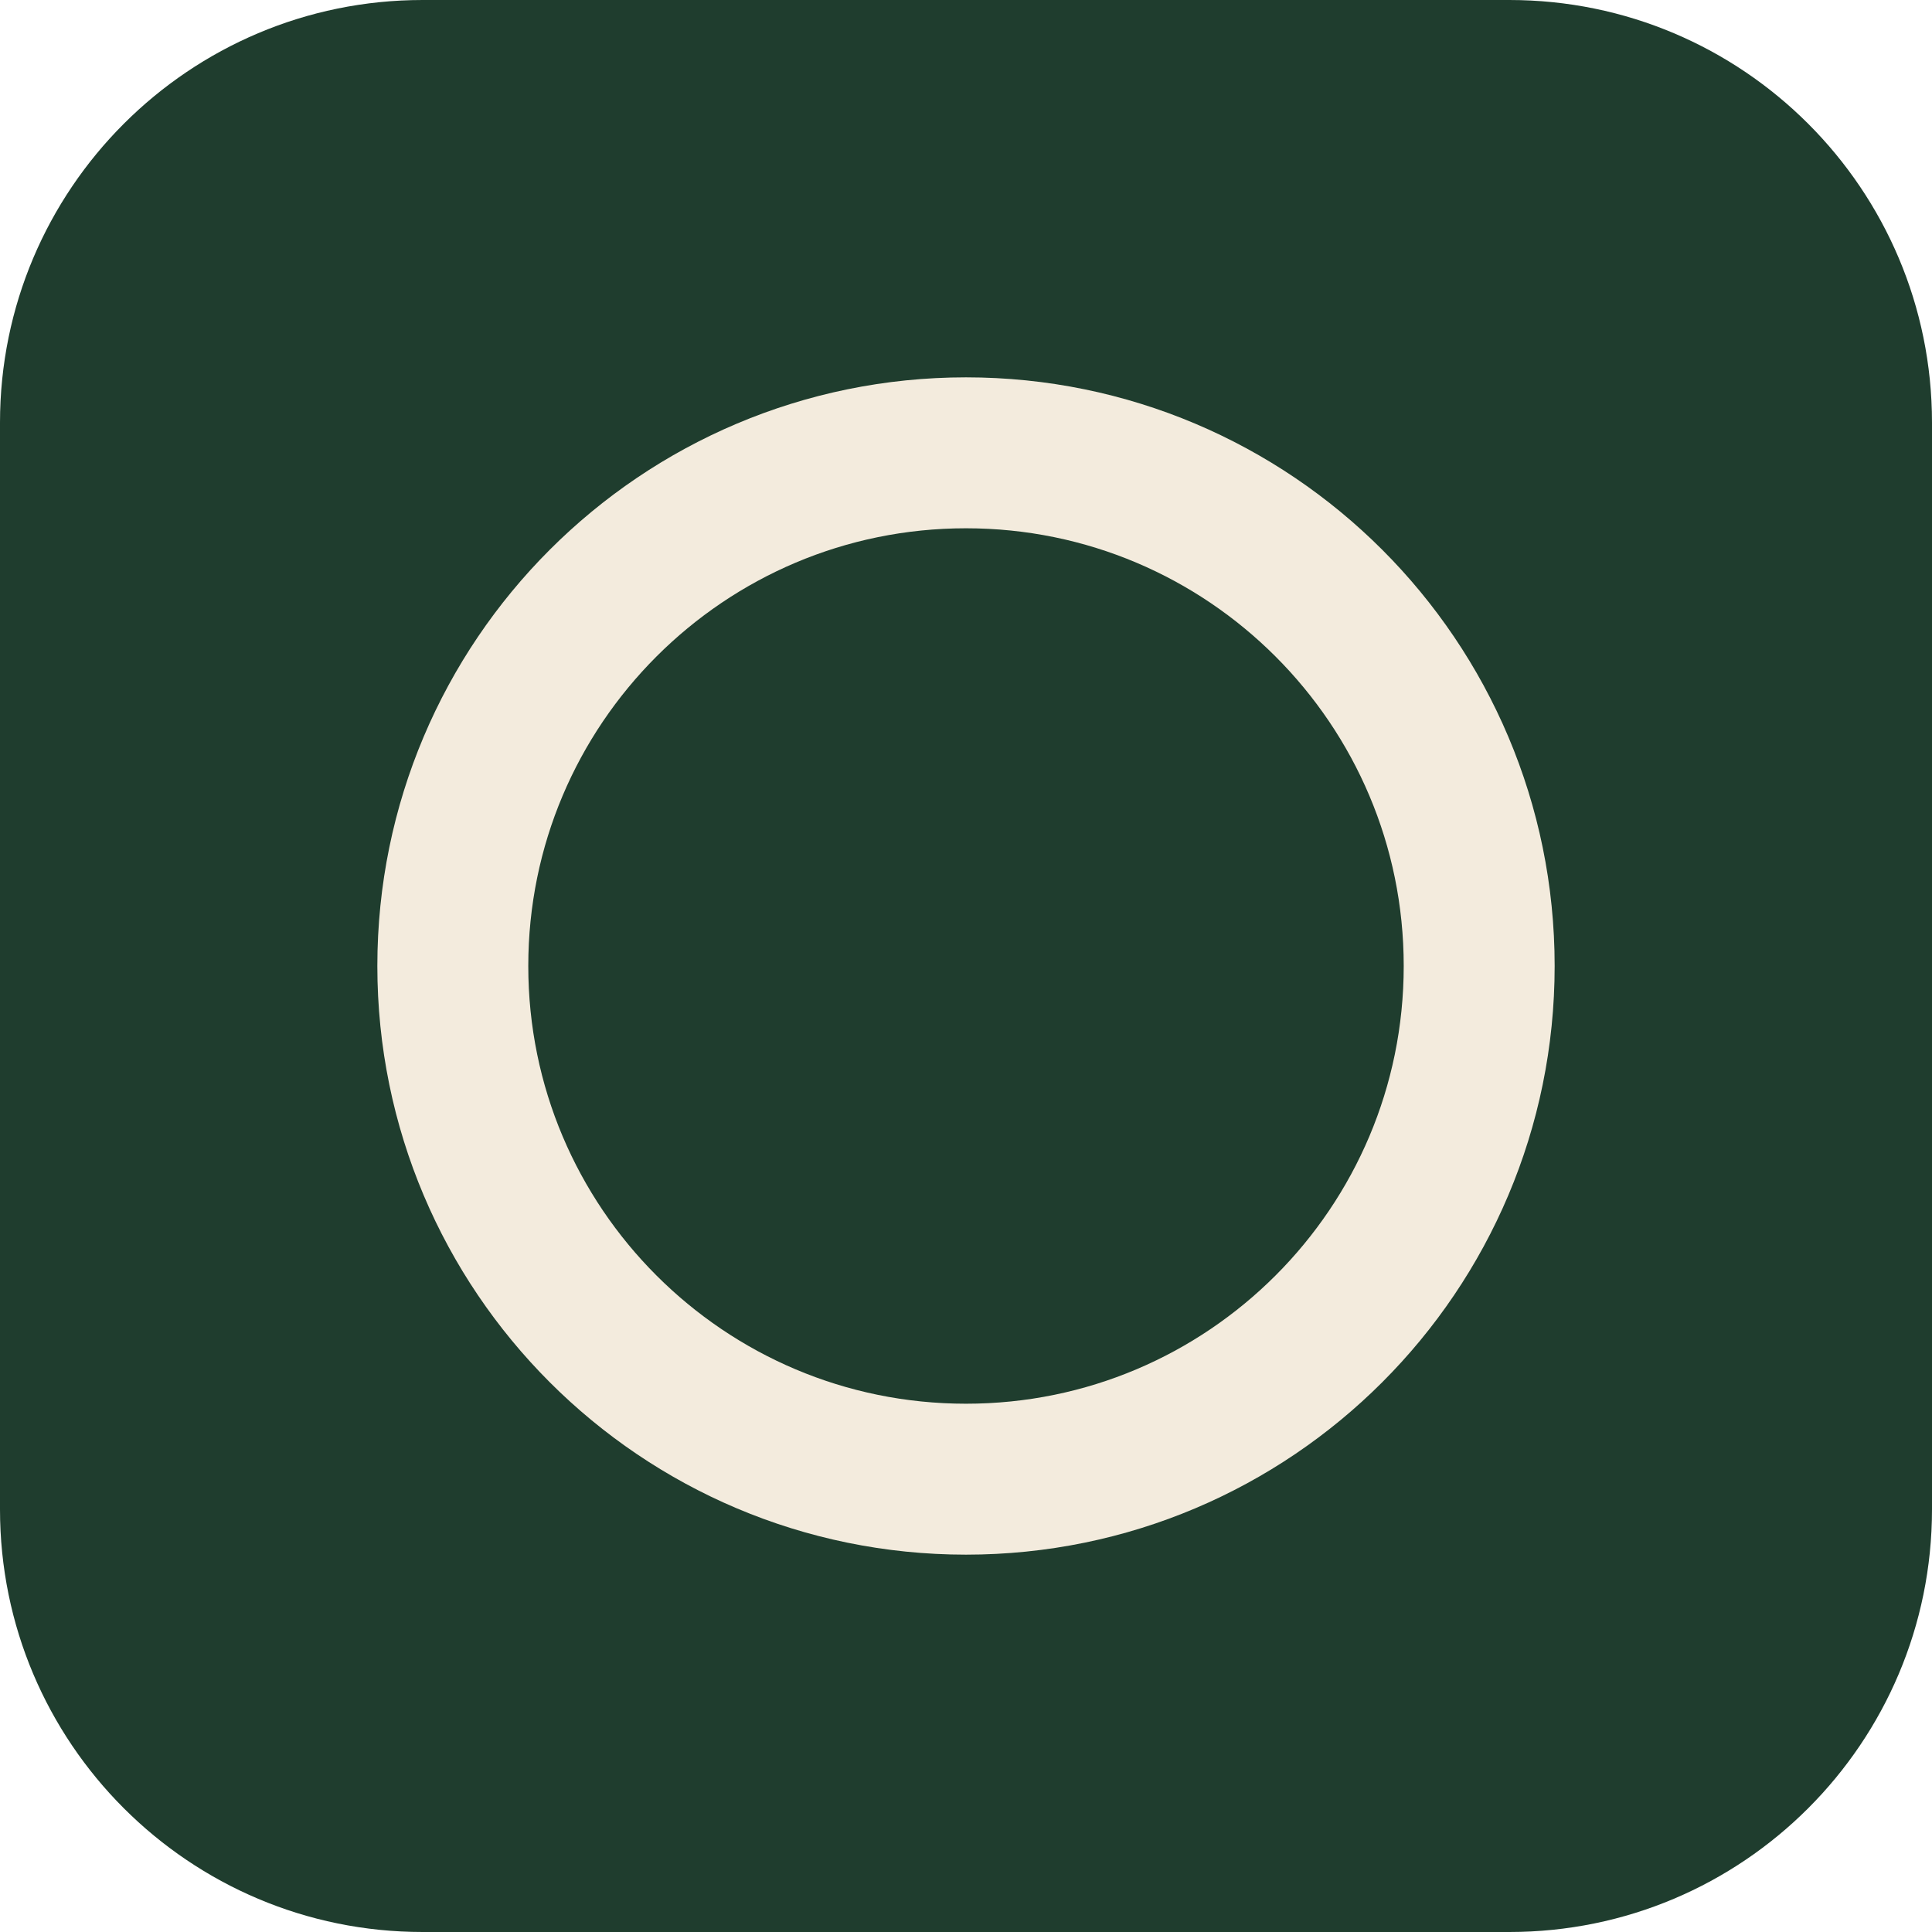
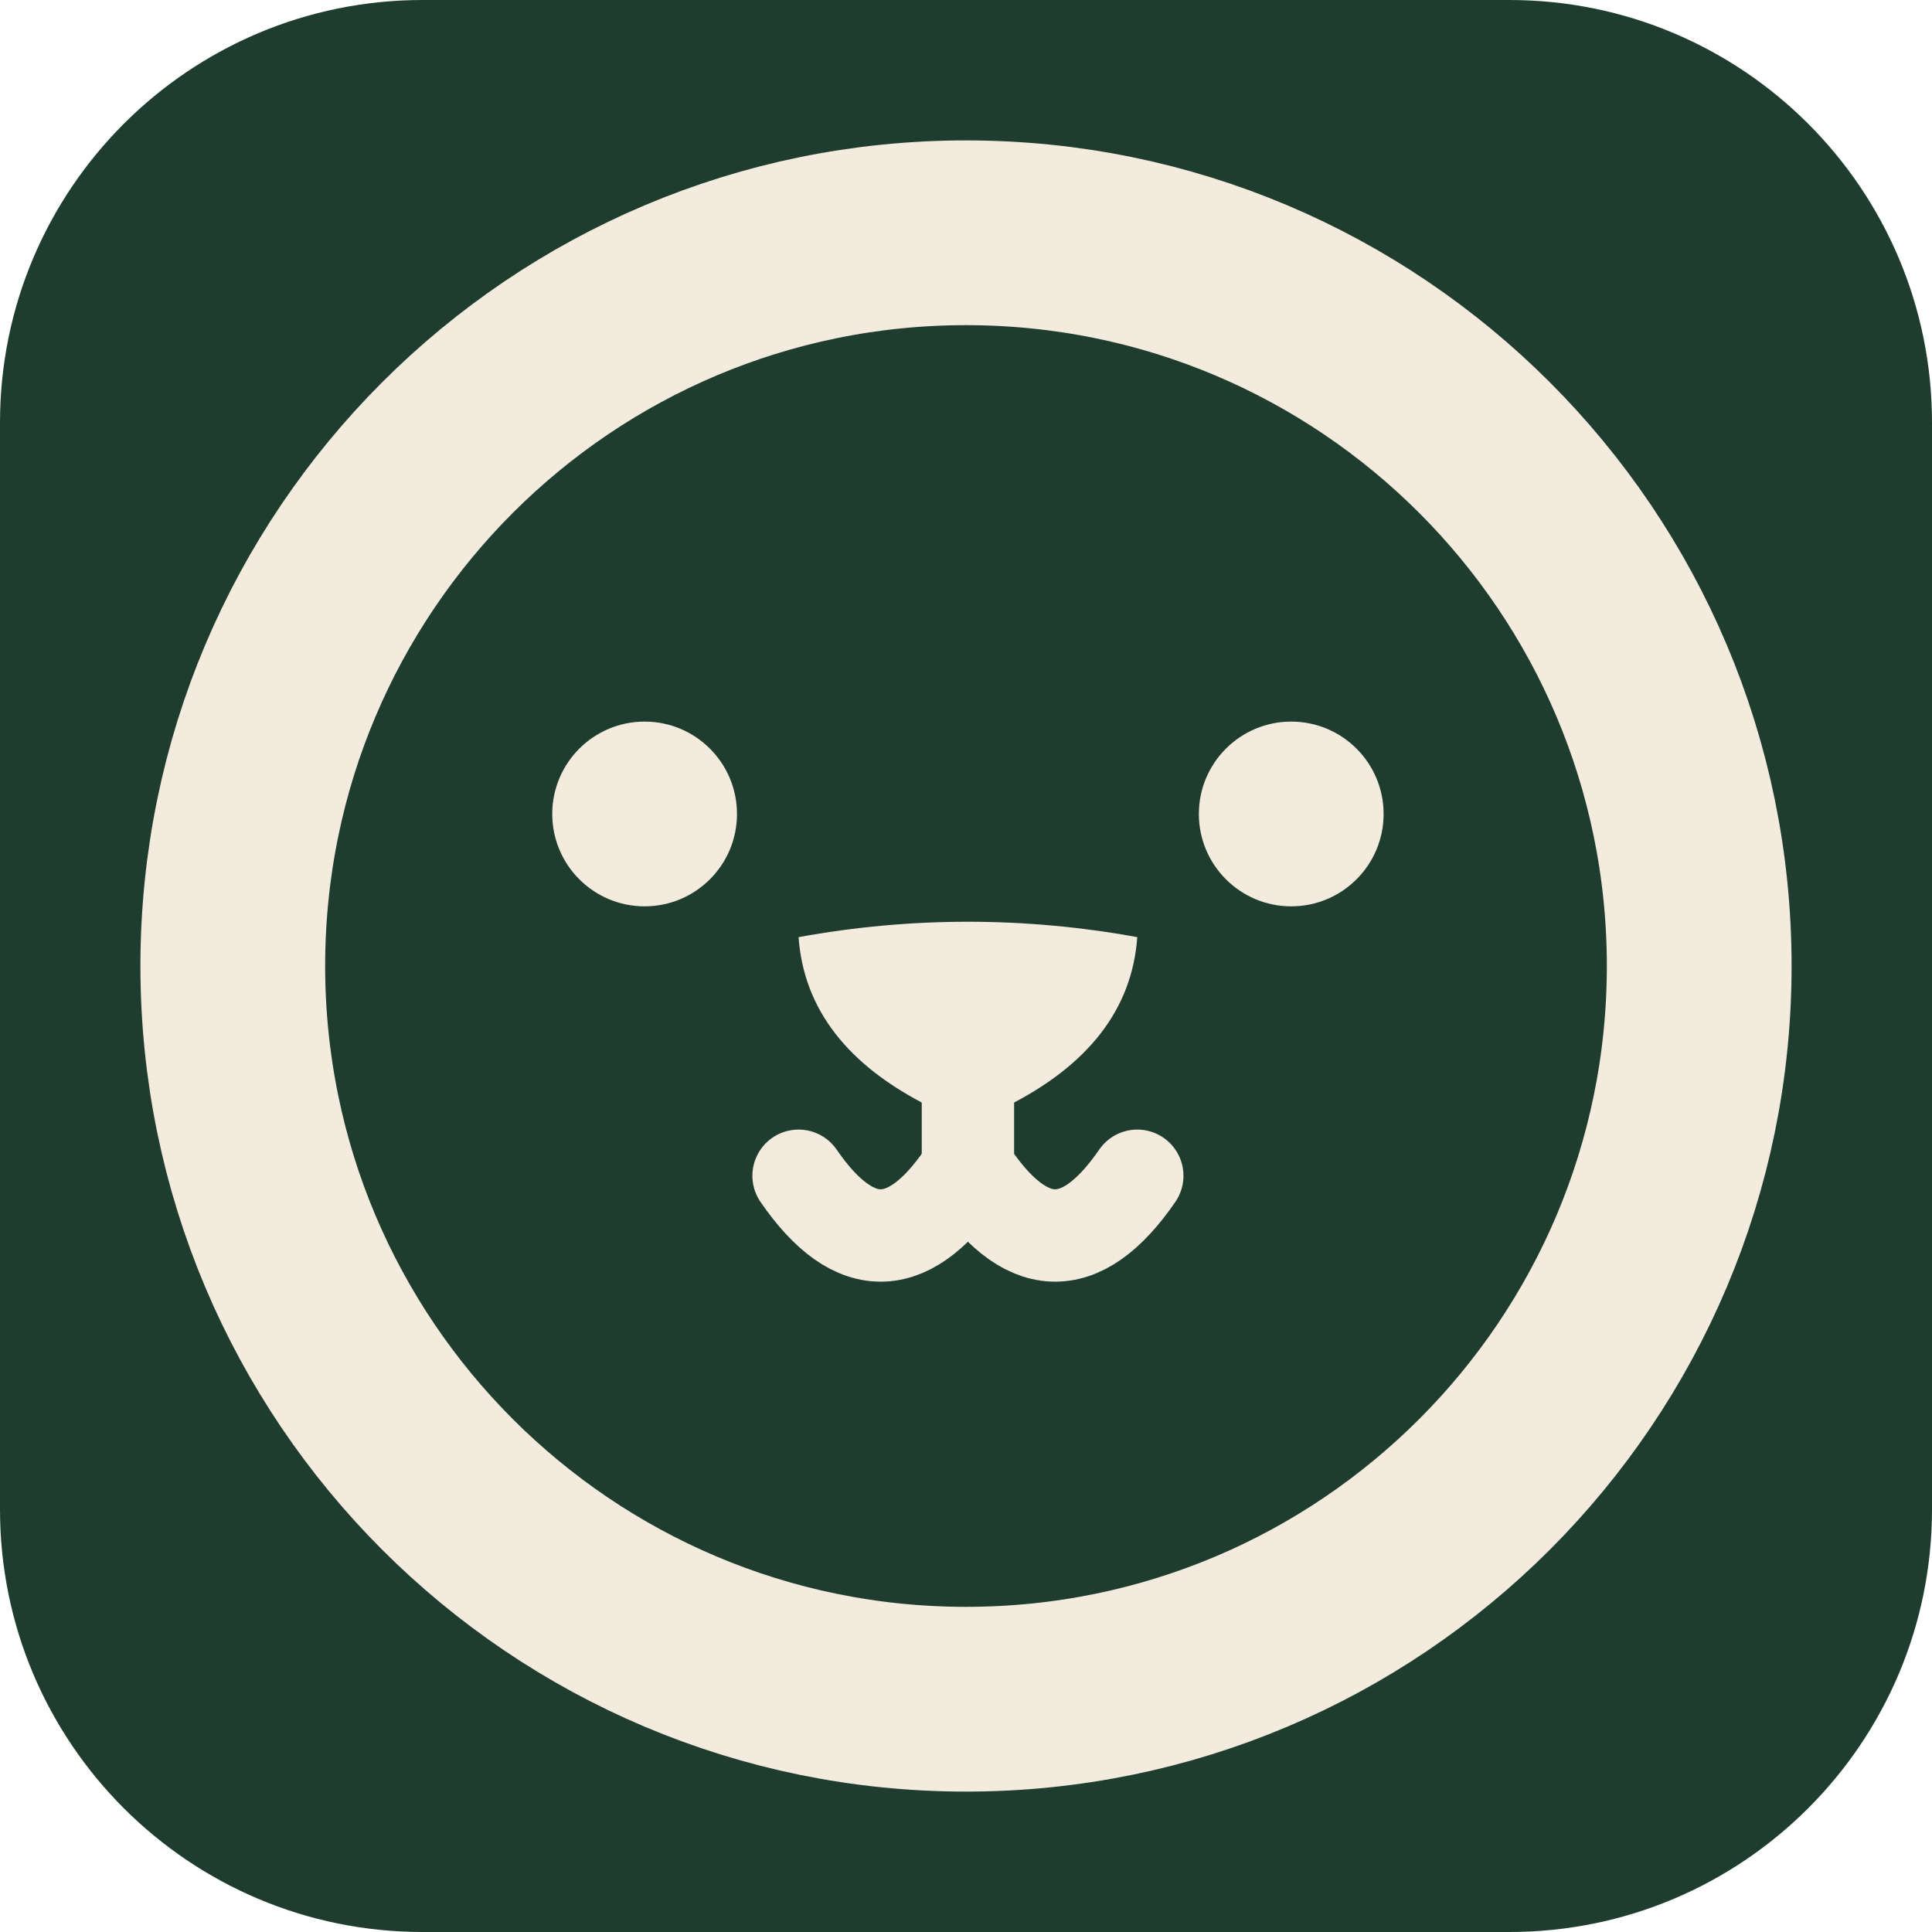
- <svg xmlns="http://www.w3.org/2000/svg" viewBox="0 0 64 64">
-   <rect width="64" height="64" rx="14" fill="#1F3D2E" />
-   <circle cx="32" cy="32" r="17" fill="none" stroke="#F3EBDD" stroke-width="5" />
+ <svg xmlns="http://www.w3.org/2000/svg" viewBox="0 0 512 512">
+   <rect width="512" height="512" rx="112" fill="#1F3D2E" />
+   <g transform="translate(256 256) scale(1.02) translate(-823.5 -329.5)" fill="#F3EBDD">
+     <circle cx="823.5" cy="329.5" r="190.5" fill="none" stroke="#F3EBDD" stroke-width="48" />
+     <circle cx="740" cy="290" r="24" />
+     <circle cx="908" cy="290" r="24" />
+     <path d="M780,322 Q824,314 868,322 Q866,350 834,366 L814,366 Q782,350 780,322Z" />
+     <path d="M824,364 L824,382 M780,384 Q802,416 824,382 Q846,416 868,384" fill="none" stroke="#F3EBDD" stroke-width="24" stroke-linecap="round" stroke-linejoin="round" />
+   </g>
</svg>
